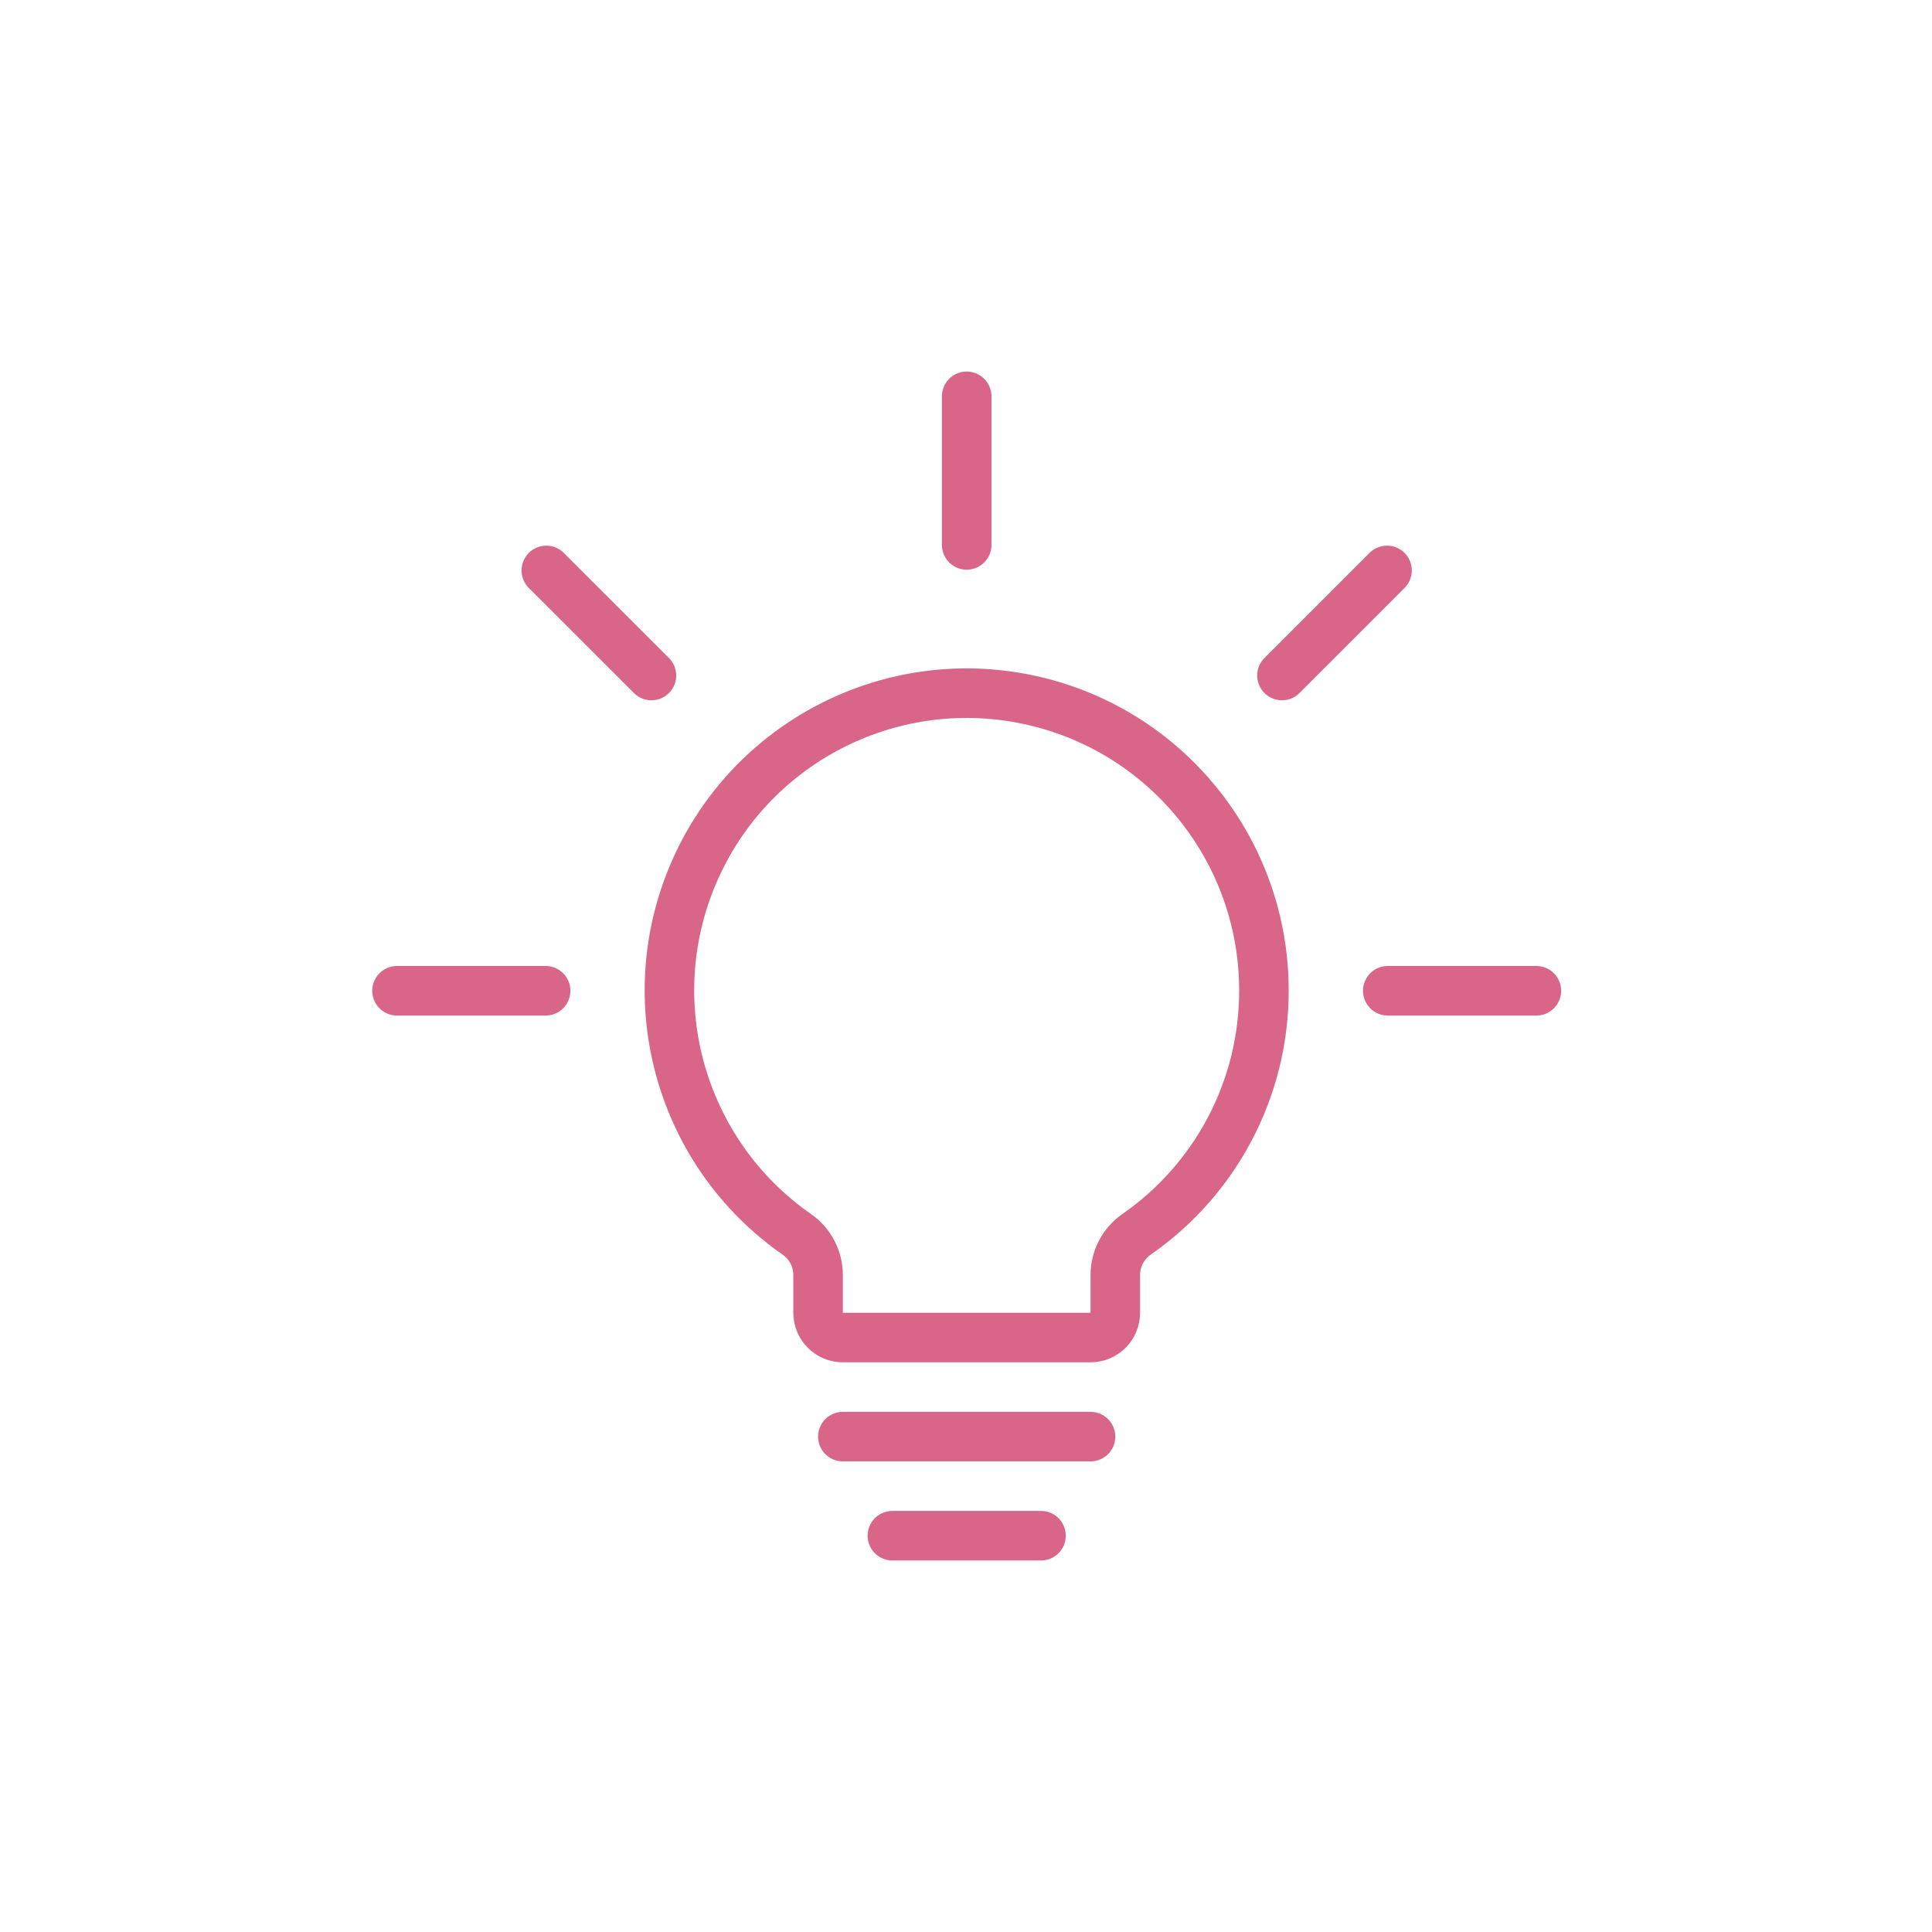
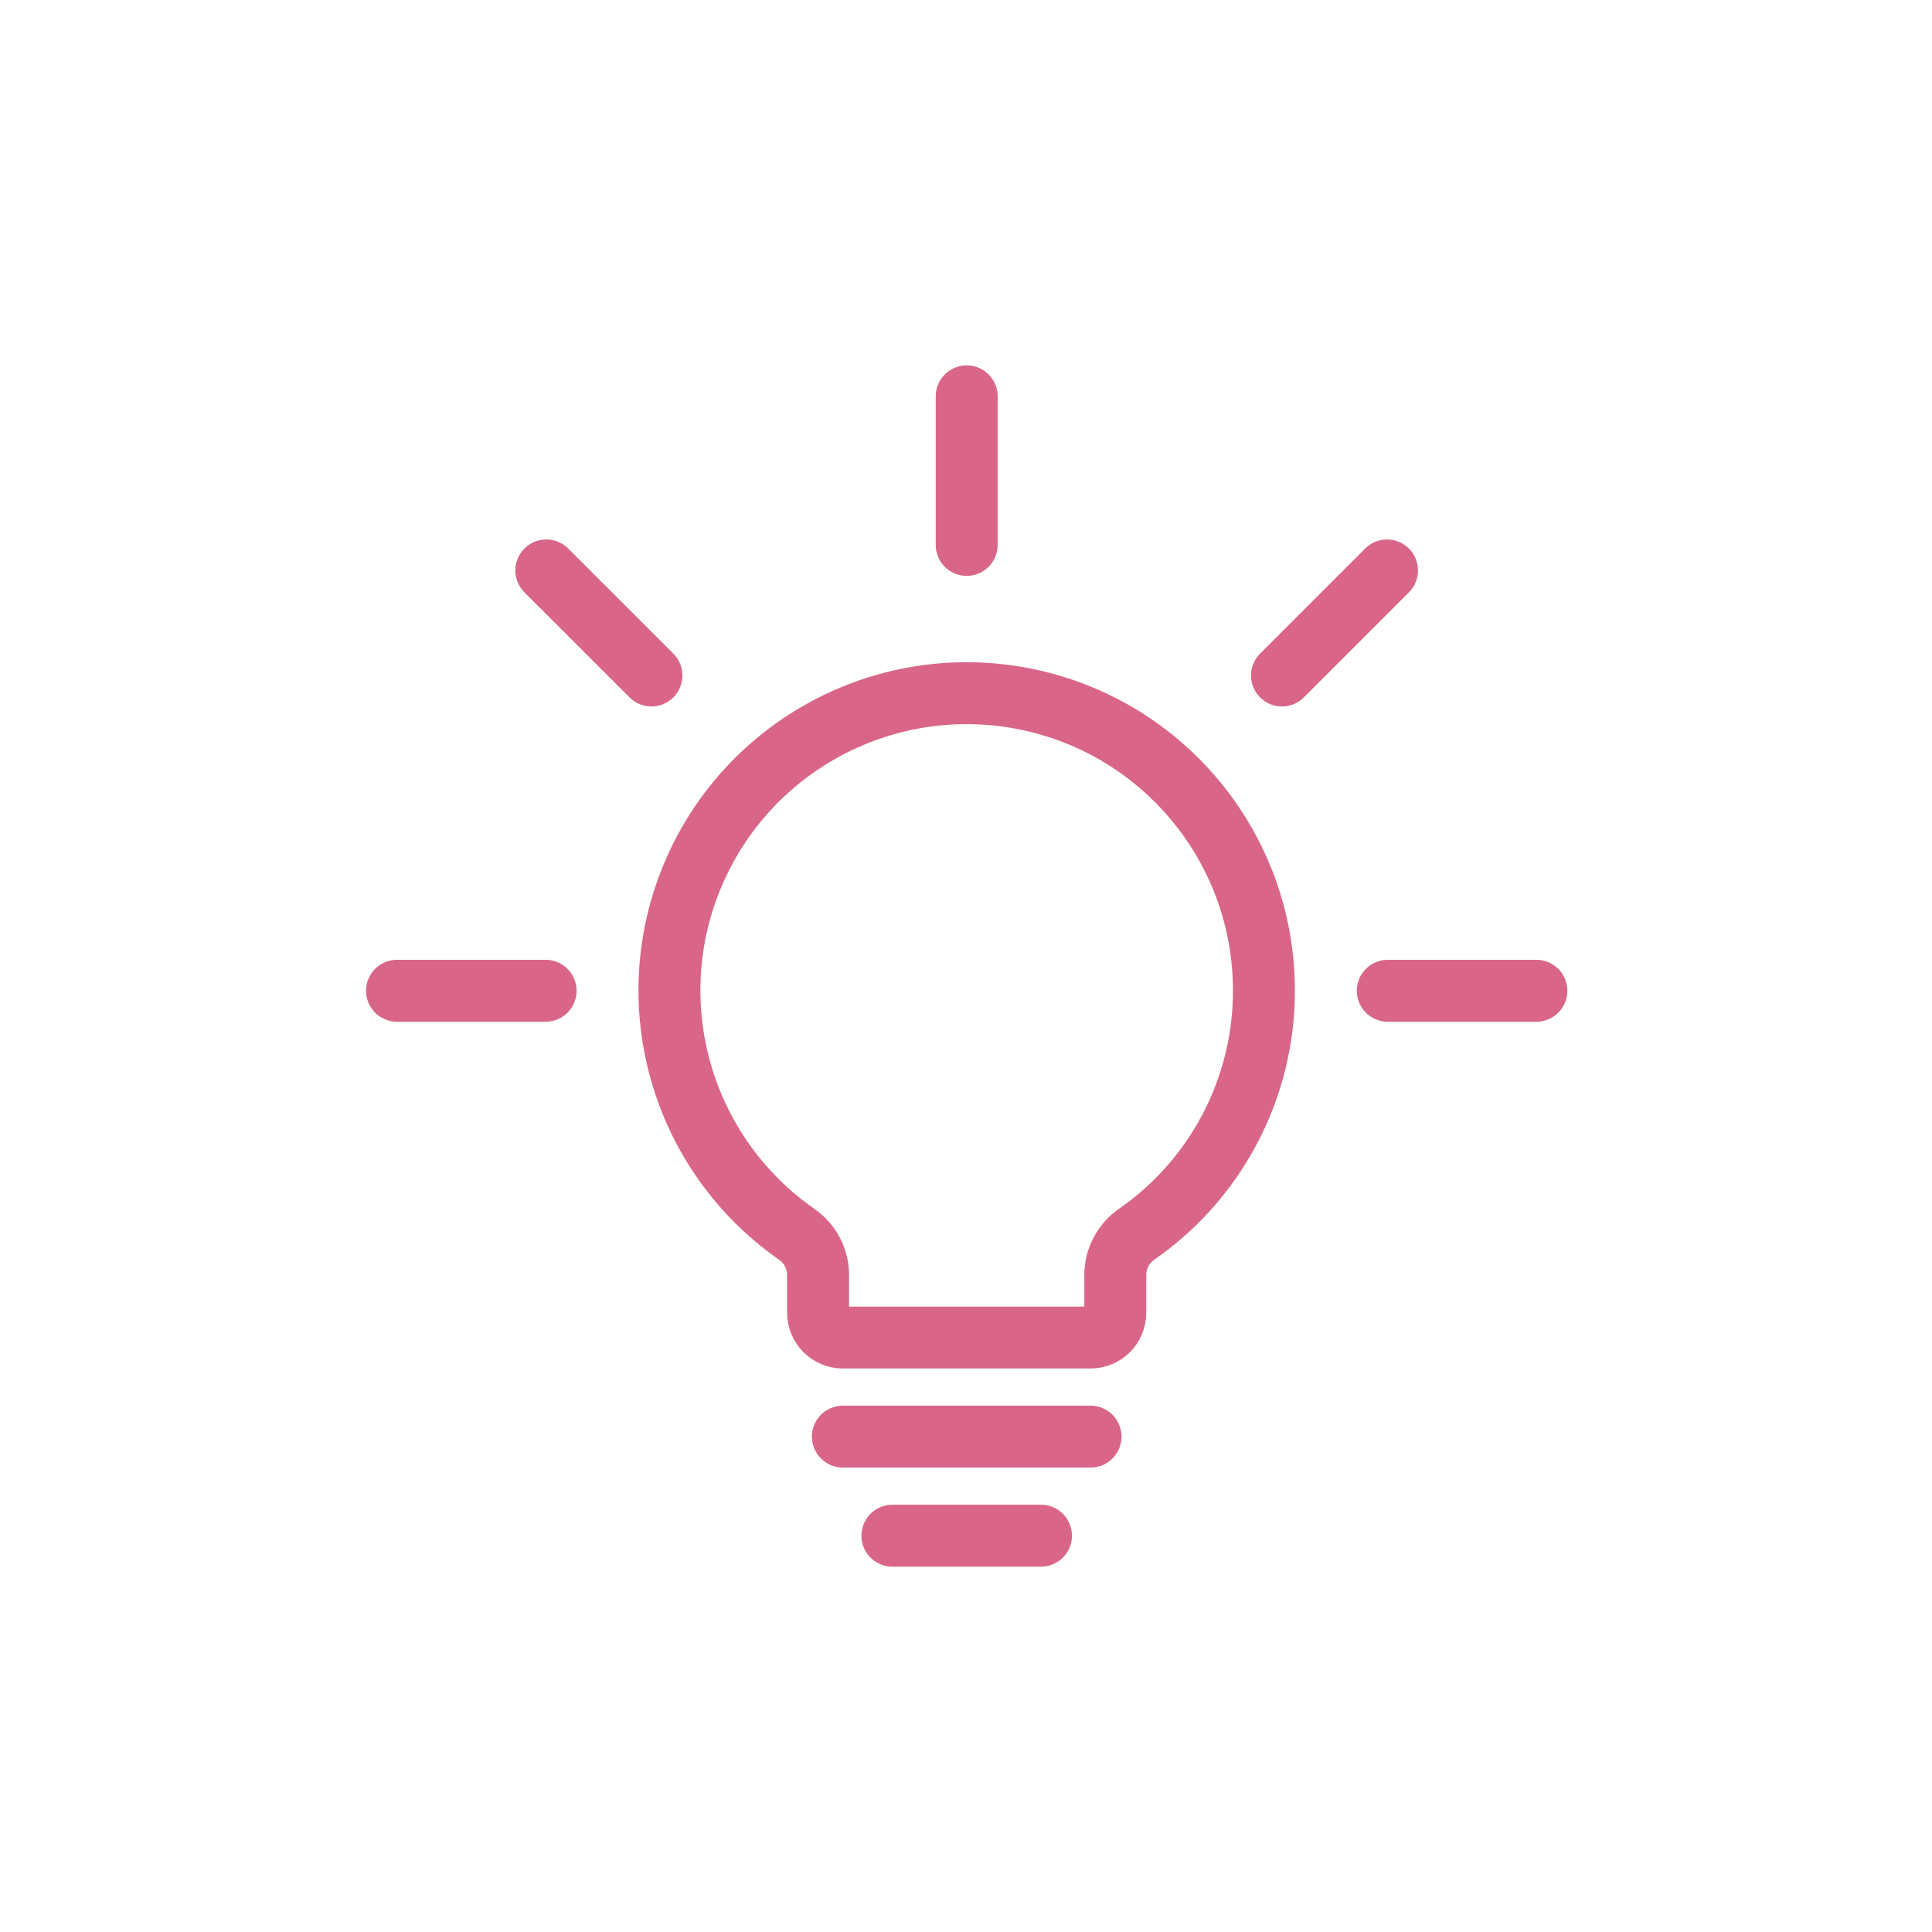
<svg xmlns="http://www.w3.org/2000/svg" width="78" height="78" viewBox="0 0 78 78" fill="none">
  <path d="M51.028 40C51.034 34.302 47.033 29.386 41.453 28.234C35.873 27.083 30.253 30.014 28.003 35.248C25.753 40.483 27.495 46.578 32.17 49.834C32.708 50.208 33.028 50.821 33.028 51.476V53C33.028 53.552 33.476 54 34.028 54H44.028C44.58 54 45.028 53.552 45.028 53V51.474C45.028 50.819 45.349 50.206 45.886 49.832C49.108 47.596 51.03 43.922 51.028 40Z" />
-   <path d="M42.028 62H36.028M44.028 58H34.028M39.028 16V22M22.056 23.03L26.3 27.272M55.998 23.03L51.756 27.272M16.028 40H22.028M62.028 40H56.028M51.028 40C51.034 34.302 47.033 29.386 41.453 28.234C35.873 27.083 30.253 30.014 28.003 35.248C25.753 40.483 27.495 46.578 32.17 49.834C32.708 50.208 33.028 50.821 33.028 51.476V53C33.028 53.552 33.476 54 34.028 54H44.028C44.58 54 45.028 53.552 45.028 53V51.474C45.028 50.819 45.349 50.206 45.886 49.832C49.108 47.596 51.03 43.922 51.028 40Z" stroke="#D96689" stroke-width="2" stroke-linecap="round" stroke-linejoin="round" />
+   <path d="M42.028 62H36.028M44.028 58H34.028M39.028 16V22M22.056 23.03L26.3 27.272M55.998 23.03L51.756 27.272M16.028 40H22.028M62.028 40H56.028M51.028 40C51.034 34.302 47.033 29.386 41.453 28.234C35.873 27.083 30.253 30.014 28.003 35.248C25.753 40.483 27.495 46.578 32.17 49.834C32.708 50.208 33.028 50.821 33.028 51.476V53C33.028 53.552 33.476 54 34.028 54H44.028C44.58 54 45.028 53.552 45.028 53V51.474C45.028 50.819 45.349 50.206 45.886 49.832C49.108 47.596 51.03 43.922 51.028 40Z" stroke="#D96689" stroke-width="2.5" stroke-linecap="round" stroke-linejoin="round" />
</svg>
